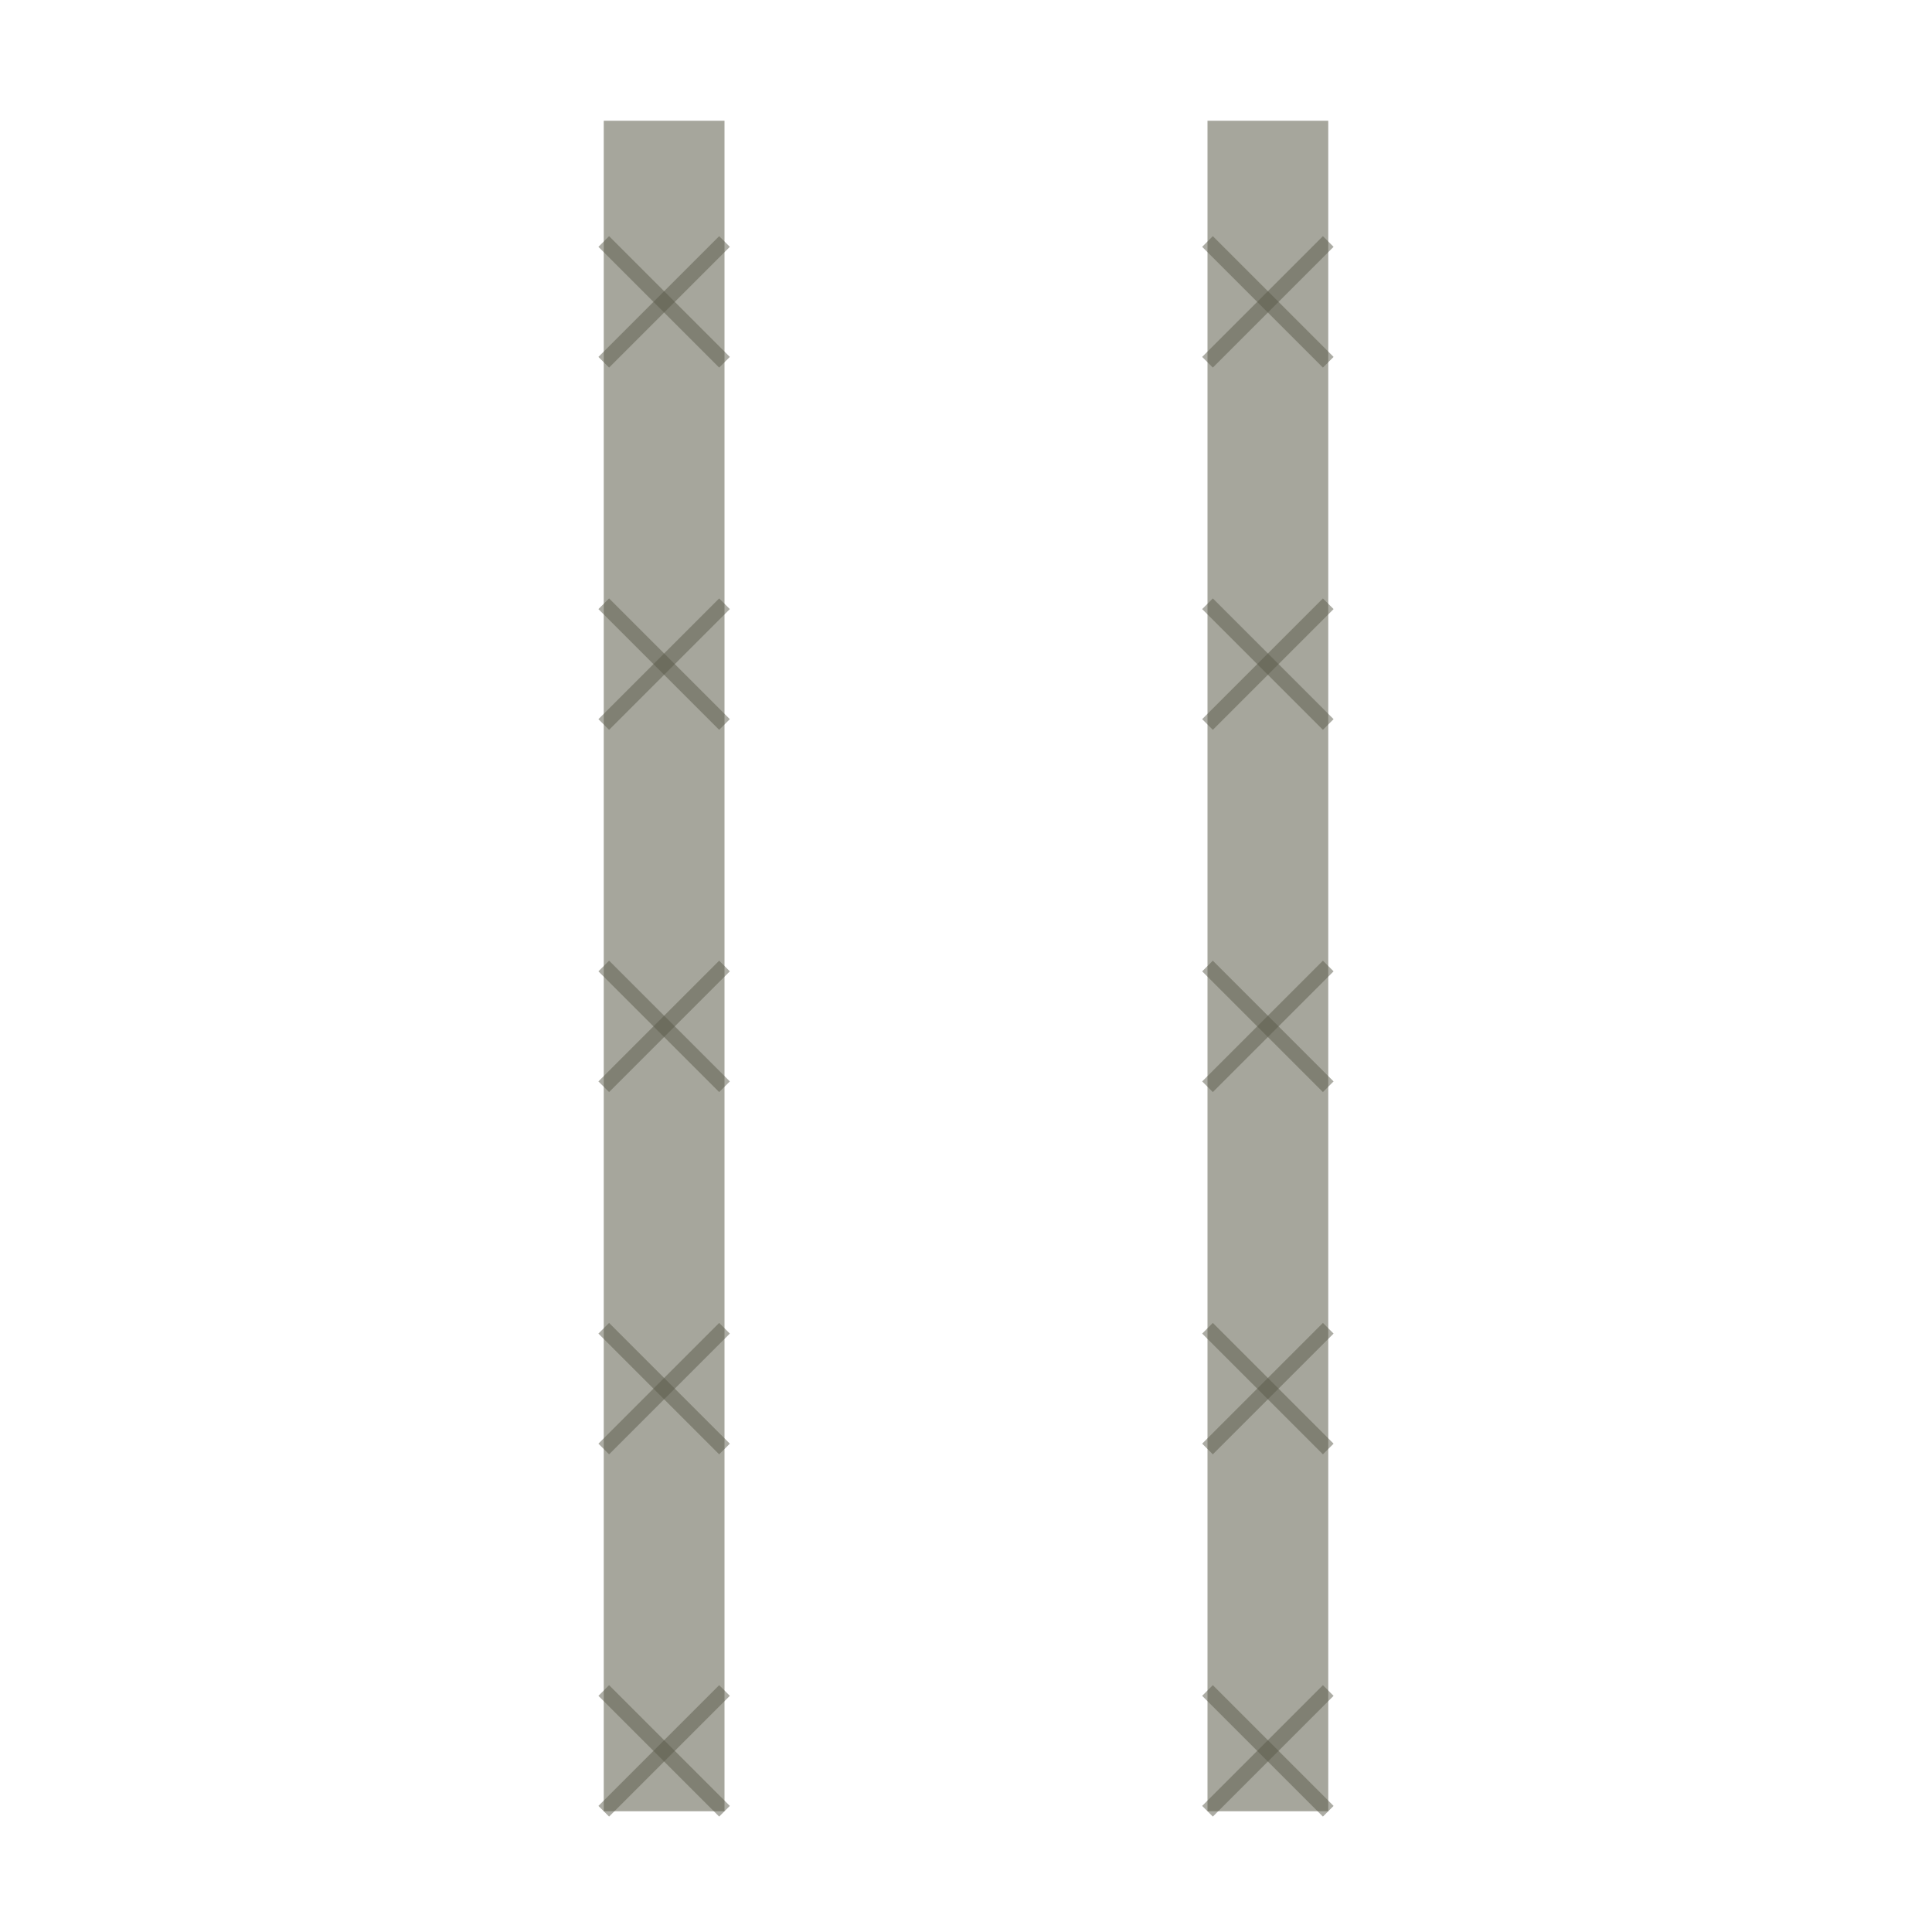
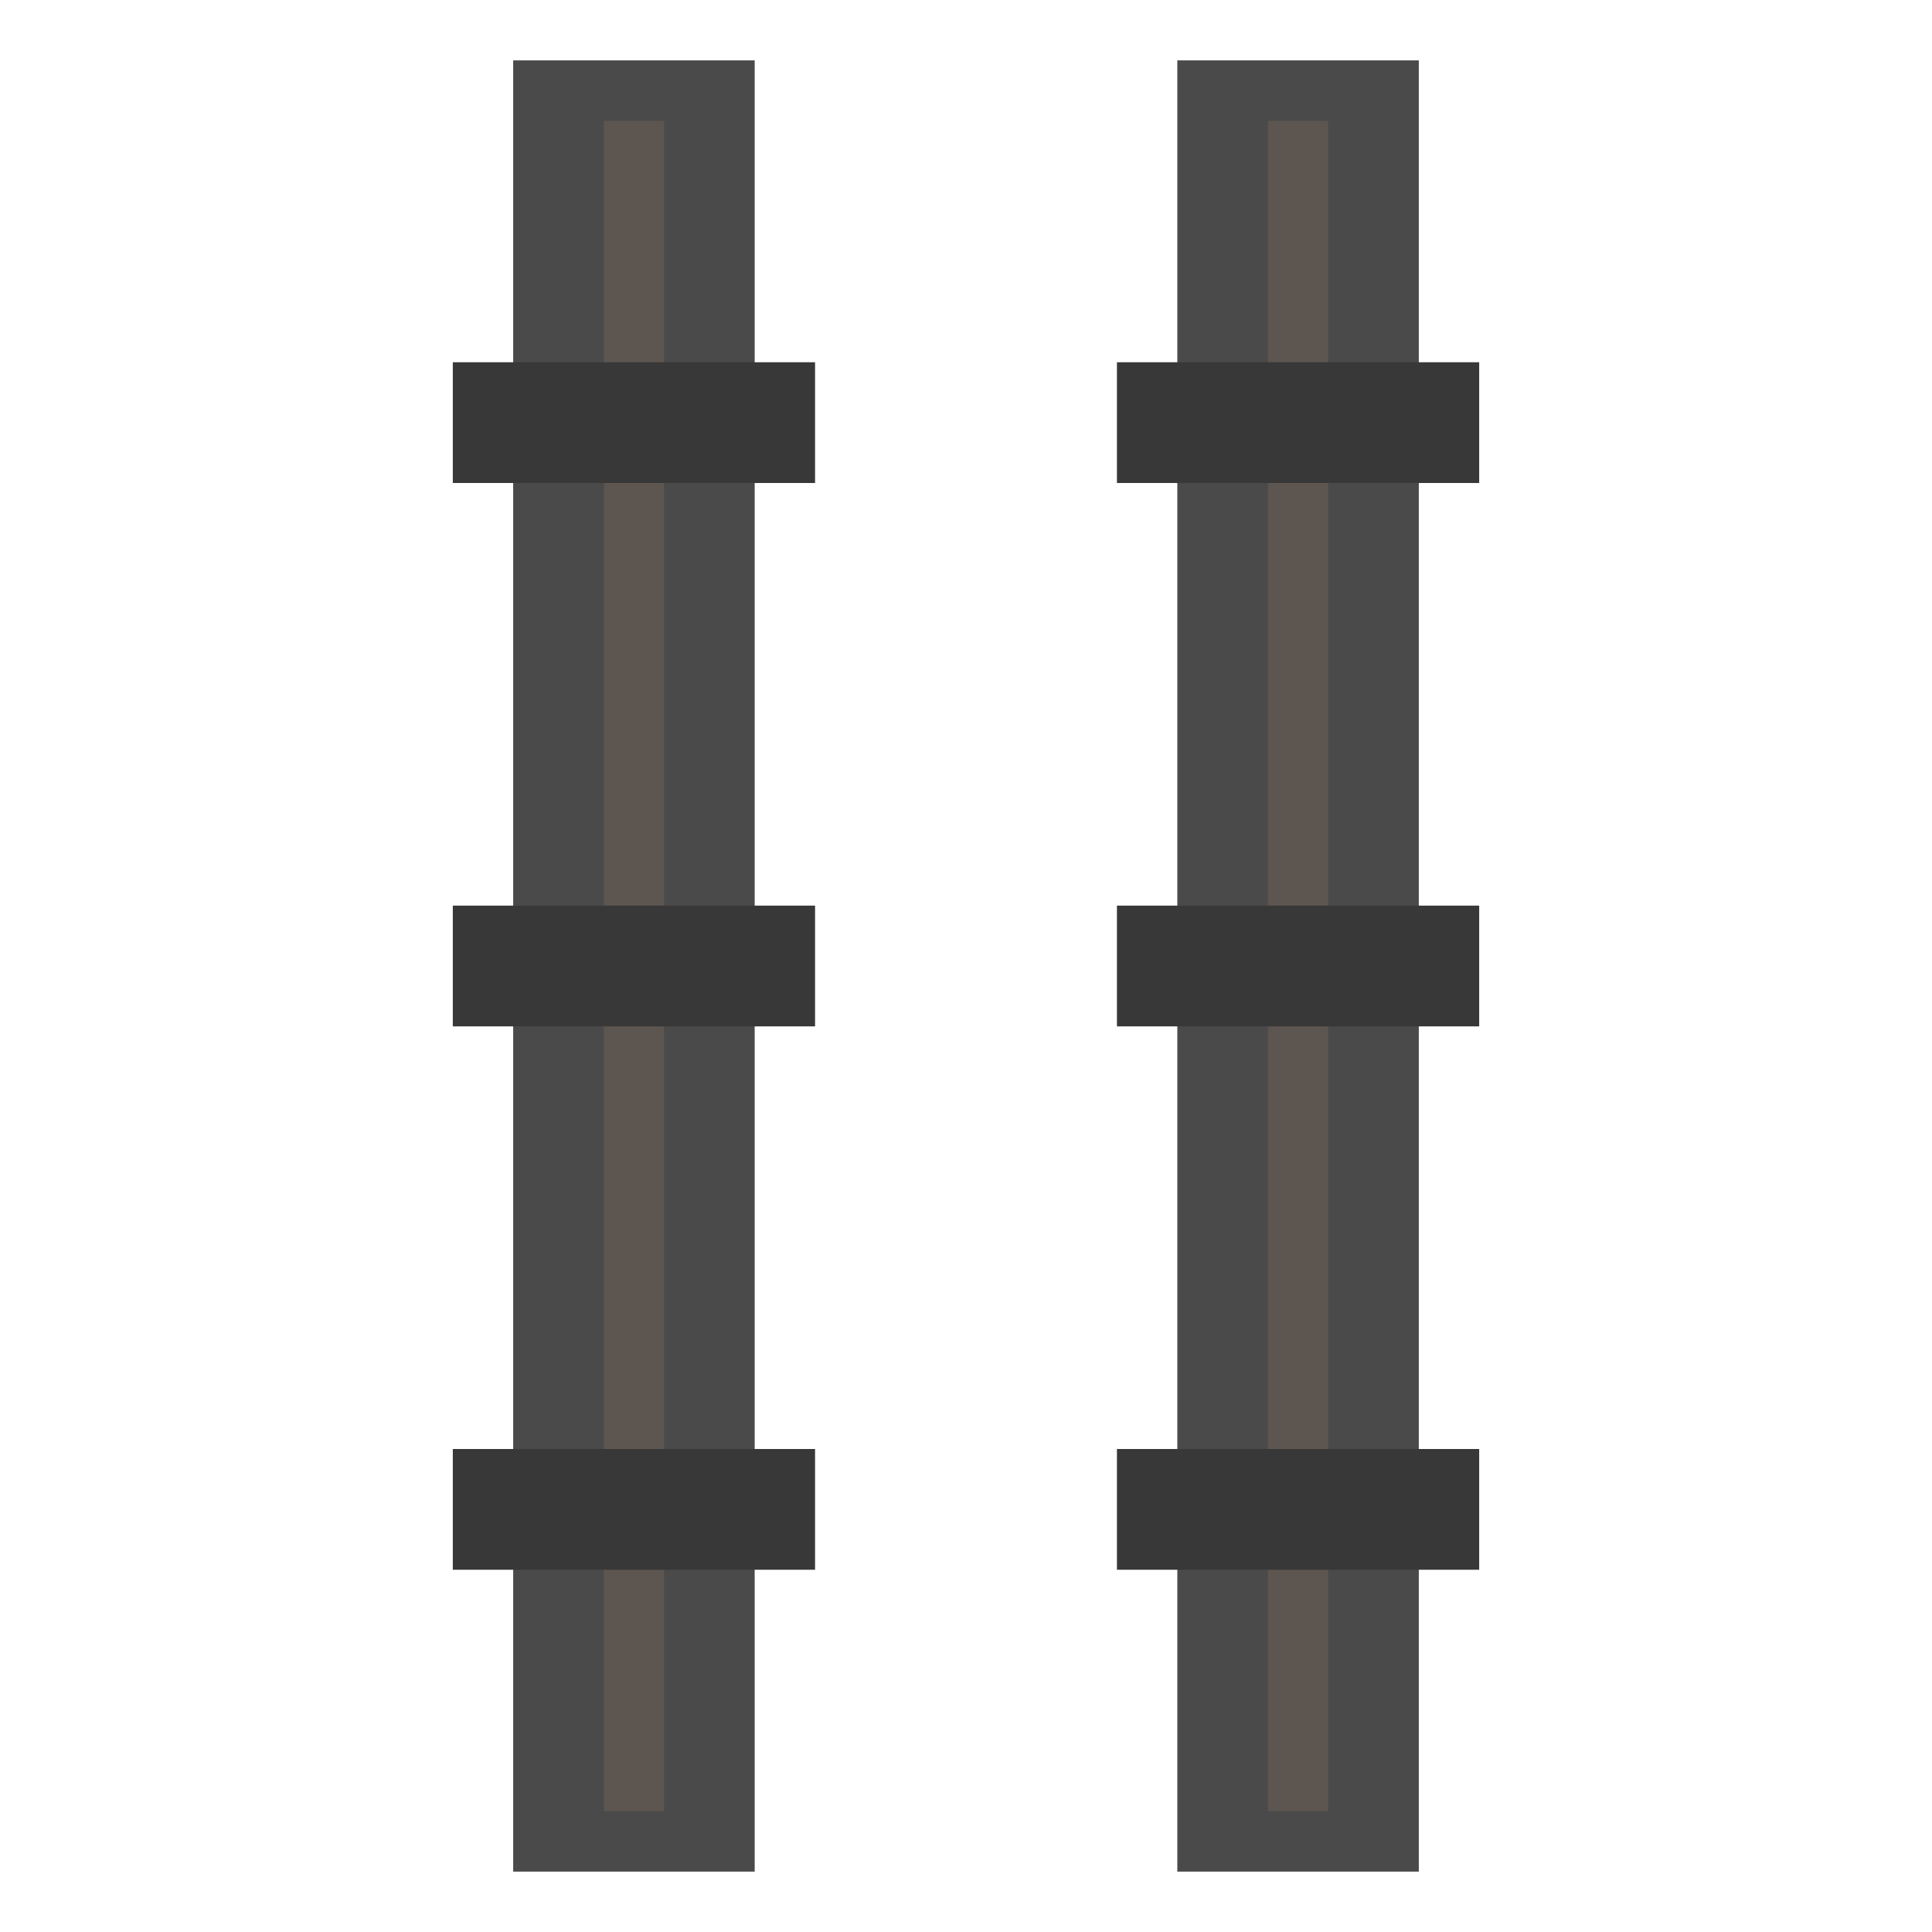
<svg xmlns="http://www.w3.org/2000/svg" viewBox="0 0 64 64">
-   <path d="M 20 4 L 24 4 L 24 60 L 20 60 Z" fill="#6a6a5a" opacity="0.6" />
-   <path d="M 40 4 L 44 4 L 44 60 L 40 60 Z" fill="#6a6a5a" opacity="0.6" />
-   <path d="M 20 8 L 24 12 M 20 20 L 24 24 M 20 32 L 24 36 M 20 44 L 24 48 M 20 56 L 24 60" stroke="#5a5a4a" stroke-width="0.5" opacity="0.5" />
-   <path d="M 24 8 L 20 12 M 24 20 L 20 24 M 24 32 L 20 36 M 24 44 L 20 48 M 24 56 L 20 60" stroke="#5a5a4a" stroke-width="0.5" opacity="0.5" />
-   <path d="M 40 8 L 44 12 M 40 20 L 44 24 M 40 32 L 44 36 M 40 44 L 44 48 M 40 56 L 44 60" stroke="#5a5a4a" stroke-width="0.5" opacity="0.5" />
-   <path d="M 44 8 L 40 12 M 44 20 L 40 24 M 44 32 L 40 36 M 44 44 L 40 48 M 44 56 L 40 60" stroke="#5a5a4a" stroke-width="0.5" opacity="0.5" />
+   <rect x="17" y="2" width="8" height="60" fill="#4a4a4a" />
+   <rect x="39" y="2" width="8" height="60" fill="#4a4a4a" />
+   <line x1="21" y1="4" x2="21" y2="60" stroke="#5c5550" stroke-width="2" />
+   <line x1="43" y1="4" x2="43" y2="60" stroke="#5c5550" stroke-width="2" />
+   <rect x="15" y="12" width="12" height="4" fill="#383838" />
+   <rect x="15" y="30" width="12" height="4" fill="#383838" />
+   <rect x="15" y="48" width="12" height="4" fill="#383838" />
+   <rect x="37" y="12" width="12" height="4" fill="#383838" />
+   <rect x="37" y="30" width="12" height="4" fill="#383838" />
+   <rect x="37" y="48" width="12" height="4" fill="#383838" />
</svg>
